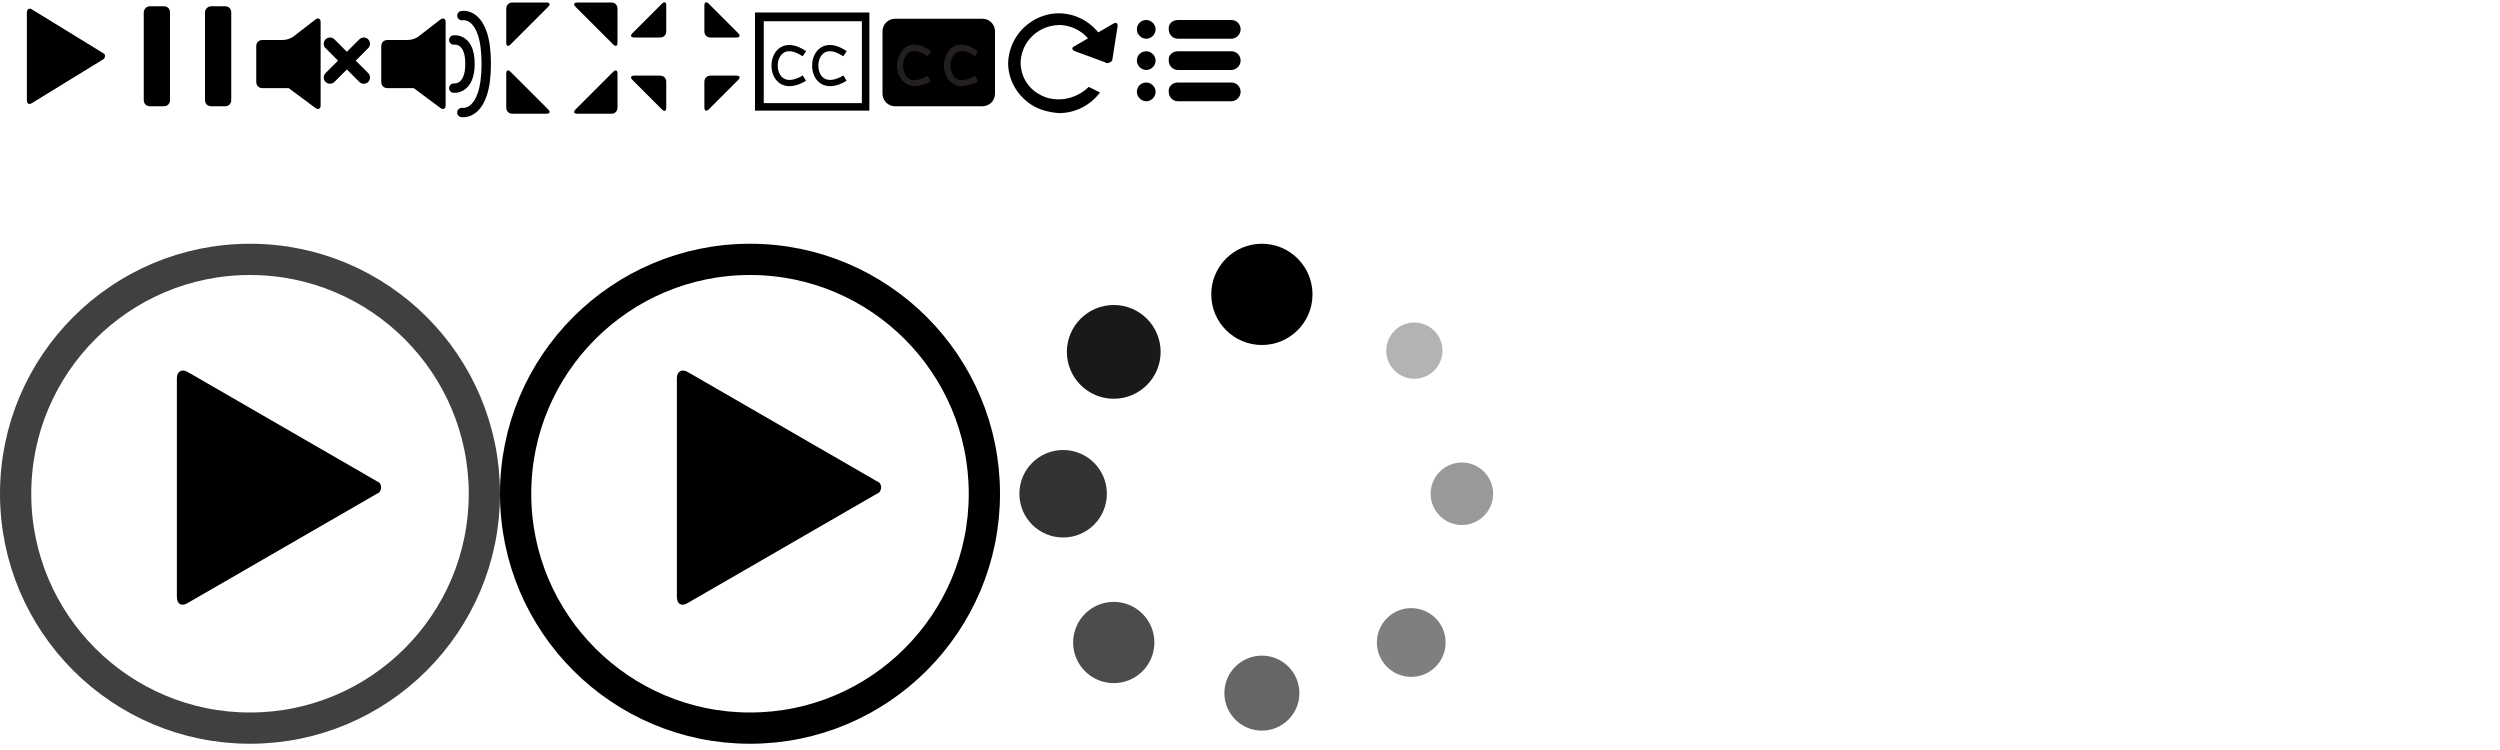
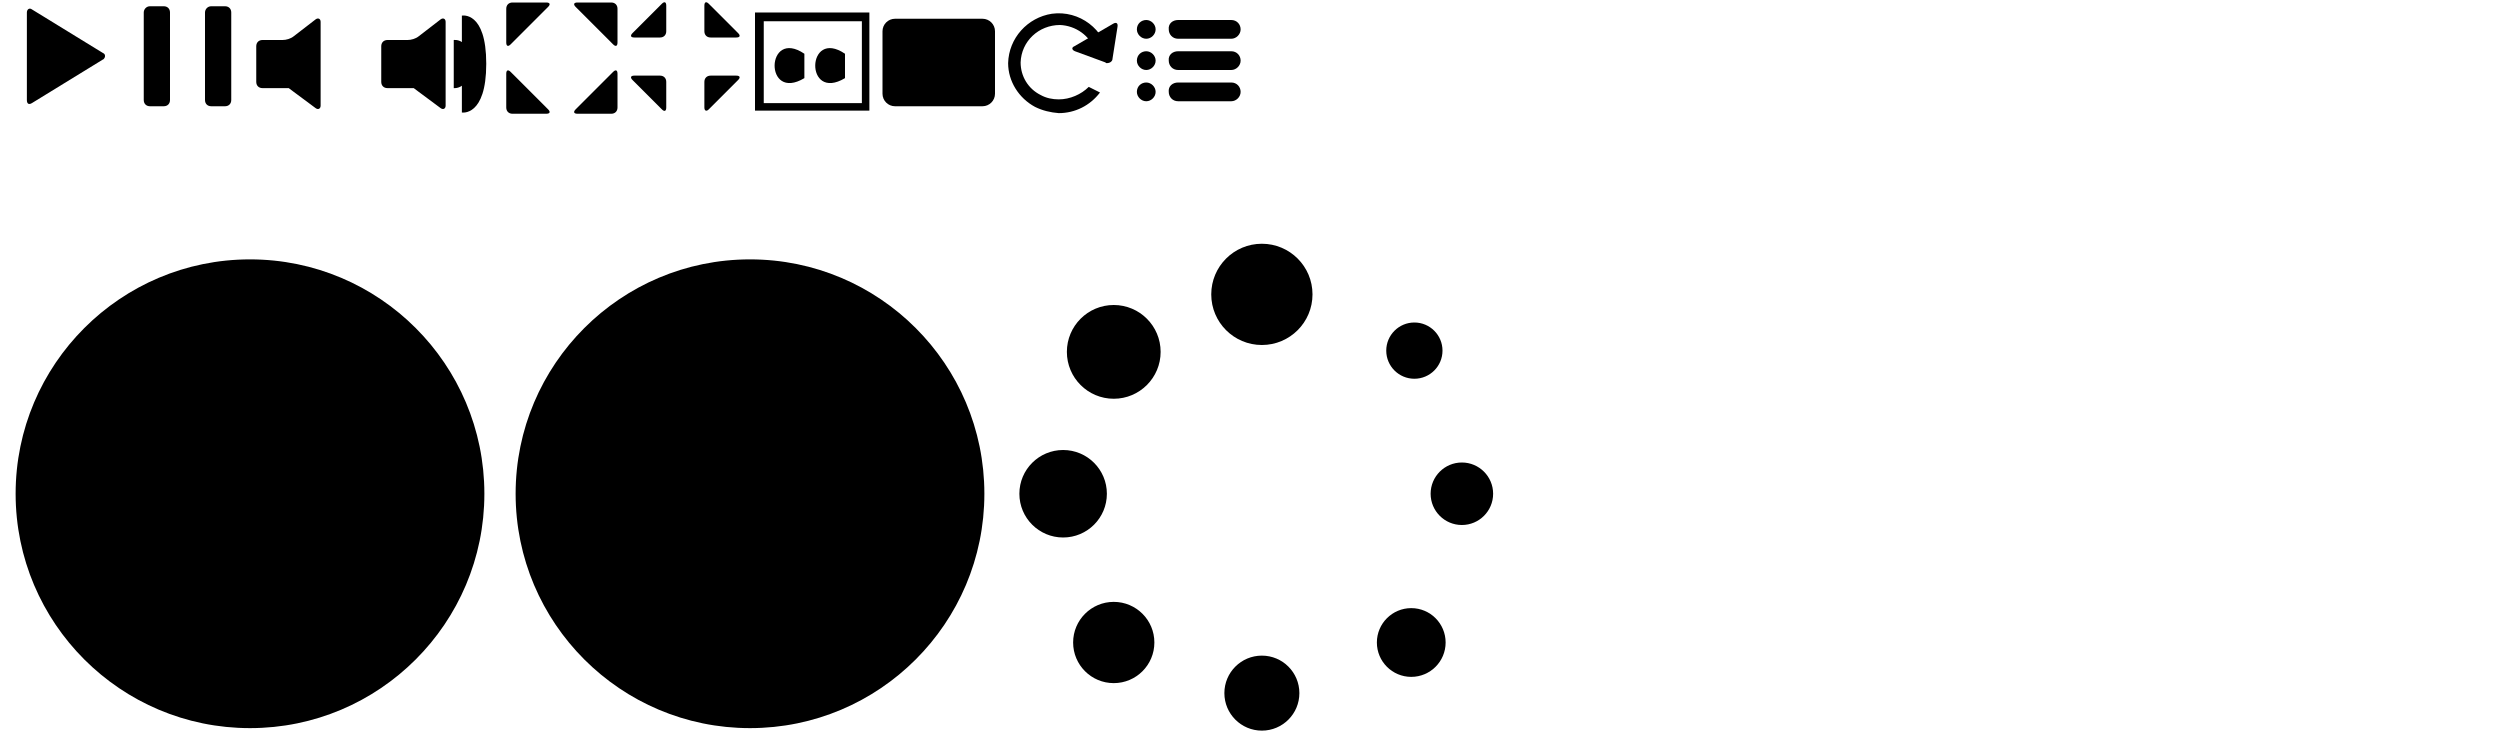
<svg xmlns="http://www.w3.org/2000/svg" width="400" height="120" viewBox="0 0 400 120">
-   <style>.st0{fill:#000000;width:16px;height:16px} .st1{fill:none;stroke:#000000;stroke-width:1.5;stroke-linecap:round;} .st2{fill:none;stroke:#000000;stroke-width:2;stroke-linecap:round;} .st3{fill:none;stroke:#000000;} .st4{fill:#231F20;} .st5{opacity:0.75;fill:none;stroke:#000000;stroke-width:5;enable-background:new;} .st6{fill:none;stroke:#000000;stroke-width:5;} .st7{opacity:0.4;fill:#000000;enable-background:new;} .st8{opacity:0.6;fill:#000000;enable-background:new;} .st9{opacity:0.8;fill:#000000;enable-background:new;} .st10{opacity:0.9;fill:#000000;enable-background:new;} .st11{opacity:0.3;fill:#000000;enable-background:new;} .st12{opacity:0.5;fill:#000000;enable-background:new;} .st13{opacity:0.7;fill:#000000;enable-background:new;}</style>
  <path class="st0" d="M16.5 8.5c.3.1.4.5.2.8-.1.1-.1.2-.2.2l-11.4 7c-.5.3-.8.1-.8-.5V2c0-.5.4-.8.8-.5l11.4 7z" />
  <path class="st0" d="M24 1h2.2c.6 0 1 .4 1 1v14c0 .6-.4 1-1 1H24c-.6 0-1-.4-1-1V2c0-.5.4-1 1-1zm9.8 0H36c.6 0 1 .4 1 1v14c0 .6-.4 1-1 1h-2.2c-.6 0-1-.4-1-1V2c0-.5.4-1 1-1z" />
  <path class="st0" d="M81 1.4c0-.6.4-1 1-1h5.4c.6 0 .7.3.3.7l-6 6c-.4.4-.7.3-.7-.3V1.4zm0 15.8c0 .6.4 1 1 1h5.4c.6 0 .7-.3.3-.7l-6-6c-.4-.4-.7-.3-.7.3v5.4zM98.8 1.4c0-.6-.4-1-1-1h-5.4c-.6 0-.7.3-.3.7l6 6c.4.4.7.3.7-.3V1.4zm0 15.8c0 .6-.4 1-1 1h-5.4c-.6 0-.7-.3-.3-.7l6-6c.4-.4.7-.3.7.3v5.4z" />
  <path class="st0" d="M112.7 5c0 .6.4 1 1 1h4.1c.6 0 .7-.3.3-.7L113.4.6c-.4-.4-.7-.3-.7.3V5zm-7.1 1c.6 0 1-.4 1-1V.9c0-.6-.3-.7-.7-.3l-4.7 4.7c-.4.4-.3.7.3.7h4.1zm1 7.1c0-.6-.4-1-1-1h-4.1c-.6 0-.7.3-.3.7l4.7 4.7c.4.4.7.3.7-.3v-4.1zm7.1-1c-.6 0-1 .4-1 1v4.1c0 .5.3.7.7.3l4.7-4.7c.4-.4.3-.7-.3-.7h-4.1z" />
  <path class="st0" d="M67 5.8c-.5.4-1.2.6-1.8.6H62c-.6 0-1 .4-1 1v5.7c0 .6.4 1 1 1h4.2c.3.2.5.4.8.6l3.5 2.6c.4.3.8.1.8-.4V3.5c0-.5-.4-.7-.8-.4L67 5.8z" />
  <path class="st1" d="M73.9 2.5s3.9-.8 3.9 7.7-3.9 7.8-3.9 7.8" />
  <path class="st1" d="M72.6 6.4s2.6-.4 2.6 3.8-2.6 3.9-2.6 3.9" />
  <path class="st0" d="M47 5.8c-.5.4-1.2.6-1.8.6H42c-.6 0-1 .4-1 1v5.7c0 .6.4 1 1 1h4.2c.3.2.5.4.8.6l3.5 2.6c.4.3.8.1.8-.4V3.5c0-.5-.4-.7-.8-.4L47 5.8z" />
  <path class="st2" d="M52.8 7l5.4 5.4m-5.4 0L58.2 7" />
  <path class="st3" d="M128.7 8.6c-6.2-4.2-6.5 7.8 0 3.9m6.5-3.9c-6.2-4.2-6.5 7.8 0 3.9" />
  <path class="st0" d="M122.2 3.4h15.7v13.1h-15.7V3.4zM120.8 2v15.7h18.3V2h-18.3z" />
  <path class="st0" d="M143.2 3h14c1.1 0 2 .9 2 2v10c0 1.1-.9 2-2 2h-14c-1.1 0-2-.9-2-2V5c0-1.1.9-2 2-2z" />
  <path class="st4" d="M146.4 13.8c-.8 0-1.6-.4-2.1-1-1.1-1.4-1-3.4.1-4.8.5-.6 2-1.7 4.6.2l-.6.8c-1.4-1-2.6-1.1-3.3-.3-.8 1-.8 2.4-.1 3.5.7.9 1.9.8 3.4-.1l.5.9c-.7.5-1.6.7-2.5.8zm7.5 0c-.8 0-1.6-.4-2.1-1-1.1-1.4-1-3.4.1-4.8.5-.6 2-1.7 4.6.2l-.5.8c-1.4-1-2.6-1.1-3.3-.3-.8 1-.8 2.4-.1 3.5.7.9 1.9.8 3.4-.1l.5.9c-.8.5-1.7.7-2.6.8z" />
  <path class="st0" d="M60.3 77c.6.2.8.8.6 1.4-.1.3-.3.5-.6.6L30 96.5c-1 .6-1.7.1-1.7-1v-35c0-1.1.8-1.5 1.7-1L60.3 77z" />
  <path class="st5" d="M2.5 79c0-20.7 16.8-37.5 37.5-37.5S77.5 58.3 77.5 79 60.7 116.5 40 116.5 2.5 99.7 2.5 79z" />
  <path class="st0" d="M140.3 77c.6.2.8.8.6 1.4-.1.3-.3.5-.6.6L110 96.5c-1 .6-1.7.1-1.7-1v-35c0-1.1.8-1.5 1.7-1L140.3 77z" />
  <path class="st6" d="M82.5 79c0-20.7 16.8-37.5 37.5-37.5s37.5 16.8 37.5 37.5-16.8 37.5-37.5 37.5S82.5 99.7 82.5 79z" />
  <circle class="st0" cx="201.9" cy="47.1" r="8.1" />
  <circle class="st7" cx="233.9" cy="79" r="5" />
  <circle class="st8" cx="201.9" cy="110.9" r="6" />
  <circle class="st9" cx="170.1" cy="79" r="7" />
  <circle class="st10" cx="178.2" cy="56.3" r="7.5" />
  <circle class="st11" cx="226.3" cy="56.1" r="4.5" />
  <circle class="st12" cx="225.8" cy="102.8" r="5.5" />
  <circle class="st13" cx="178.2" cy="102.8" r="6.5" />
  <path class="st0" d="M178 9.4c0 .4-.4.7-.9.7-.1 0-.2 0-.2-.1L172 8.2c-.5-.2-.6-.6-.1-.8l6.2-3.6c.5-.3.8-.1.7.5l-.8 5.1z" />
  <path class="st0" d="M169.4 15.9c-1 0-2-.2-2.9-.7-2-1-3.2-3-3.2-5.2.1-3.4 2.9-6 6.3-6 2.5.1 4.8 1.7 5.6 4.1l.1-.1 2.1 1.1c-.6-4.4-4.7-7.5-9.1-6.9-3.9.6-6.9 3.9-7 7.9 0 2.9 1.7 5.6 4.3 7 1.2.6 2.5.9 3.8 1 2.6 0 5-1.2 6.6-3.3l-1.8-.9c-1.2 1.2-3 2-4.8 2z" />
  <path class="st0" d="M183.4 3.2c.8 0 1.5.7 1.5 1.5s-.7 1.5-1.5 1.5-1.5-.7-1.5-1.5c0-.9.7-1.5 1.5-1.5zm5.1 0h8.5c.9 0 1.5.7 1.5 1.5s-.7 1.5-1.5 1.5h-8.5c-.9 0-1.5-.7-1.5-1.5-.1-.9.6-1.5 1.5-1.5zm-5.1 5c.8 0 1.5.7 1.5 1.5s-.7 1.5-1.5 1.5-1.5-.7-1.5-1.5c0-.9.7-1.5 1.5-1.5zm5.1 0h8.5c.9 0 1.5.7 1.5 1.5s-.7 1.5-1.5 1.5h-8.5c-.9 0-1.5-.7-1.5-1.5-.1-.9.6-1.5 1.5-1.5zm-5.1 5c.8 0 1.5.7 1.5 1.5s-.7 1.5-1.5 1.5-1.5-.7-1.5-1.5c0-.9.7-1.5 1.5-1.5zm5.1 0h8.5c.9 0 1.5.7 1.5 1.5s-.7 1.5-1.5 1.5h-8.5c-.9 0-1.5-.7-1.5-1.5-.1-.9.6-1.5 1.5-1.5z" />
</svg>
